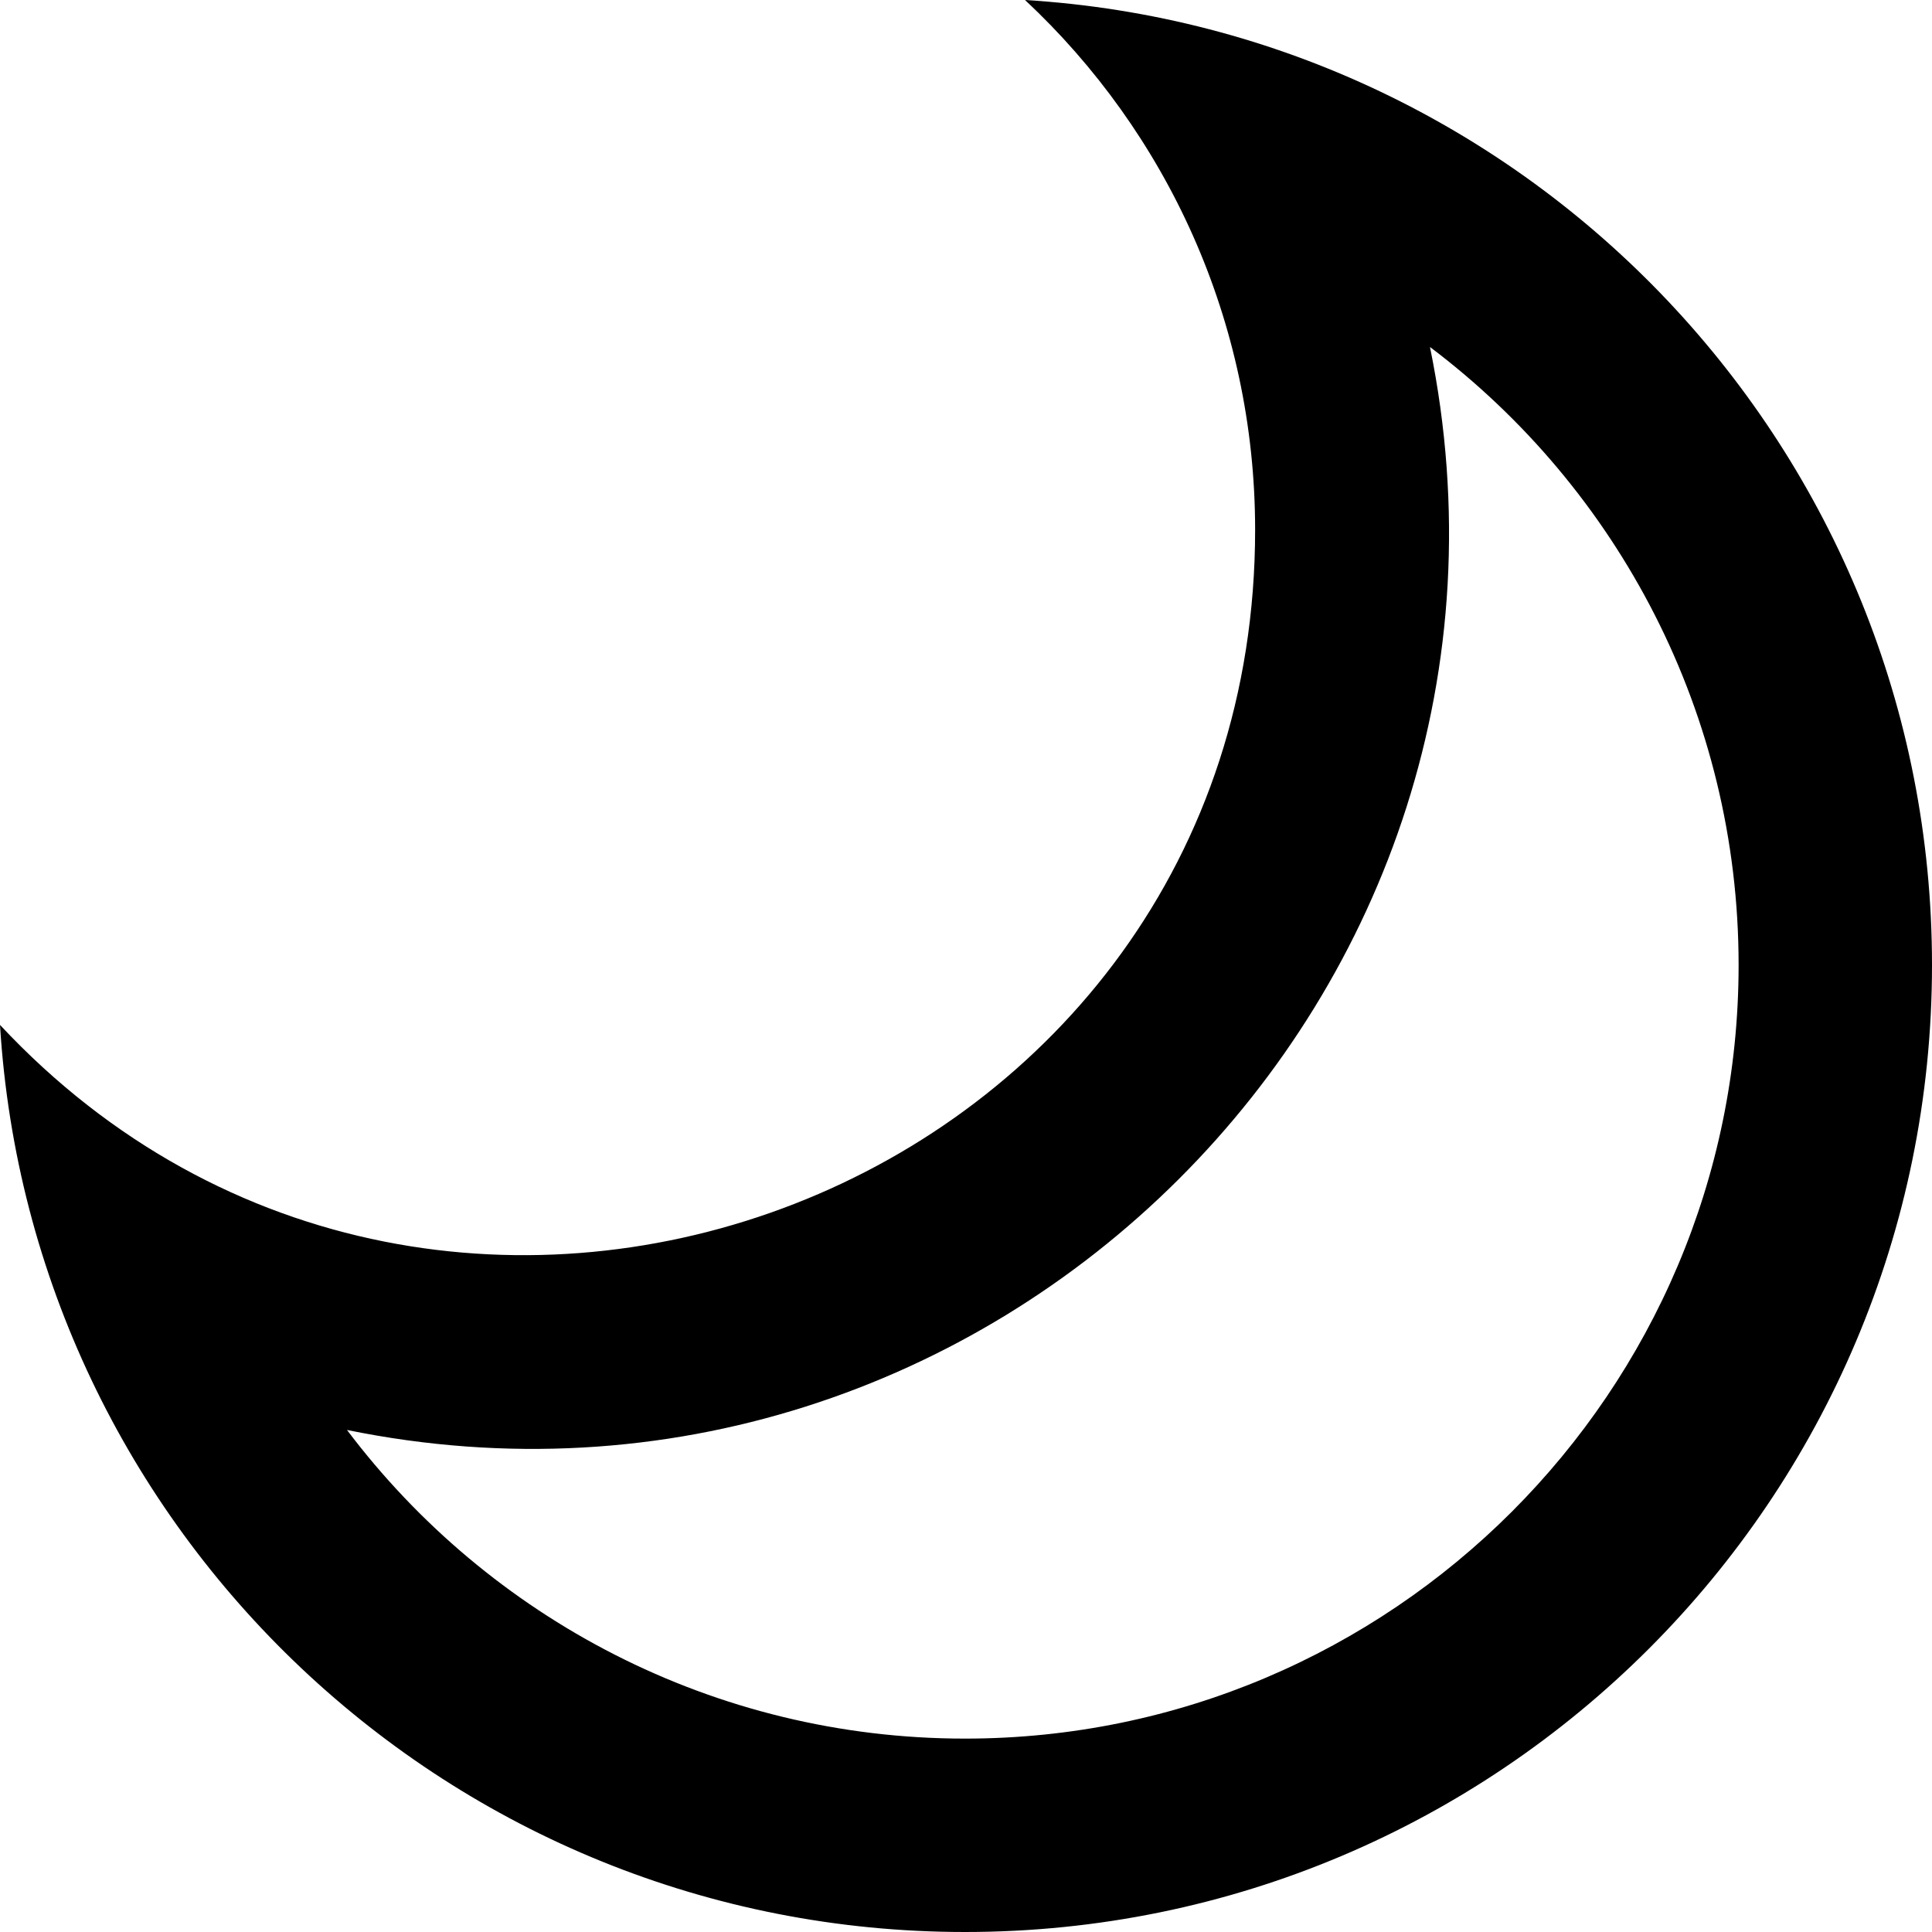
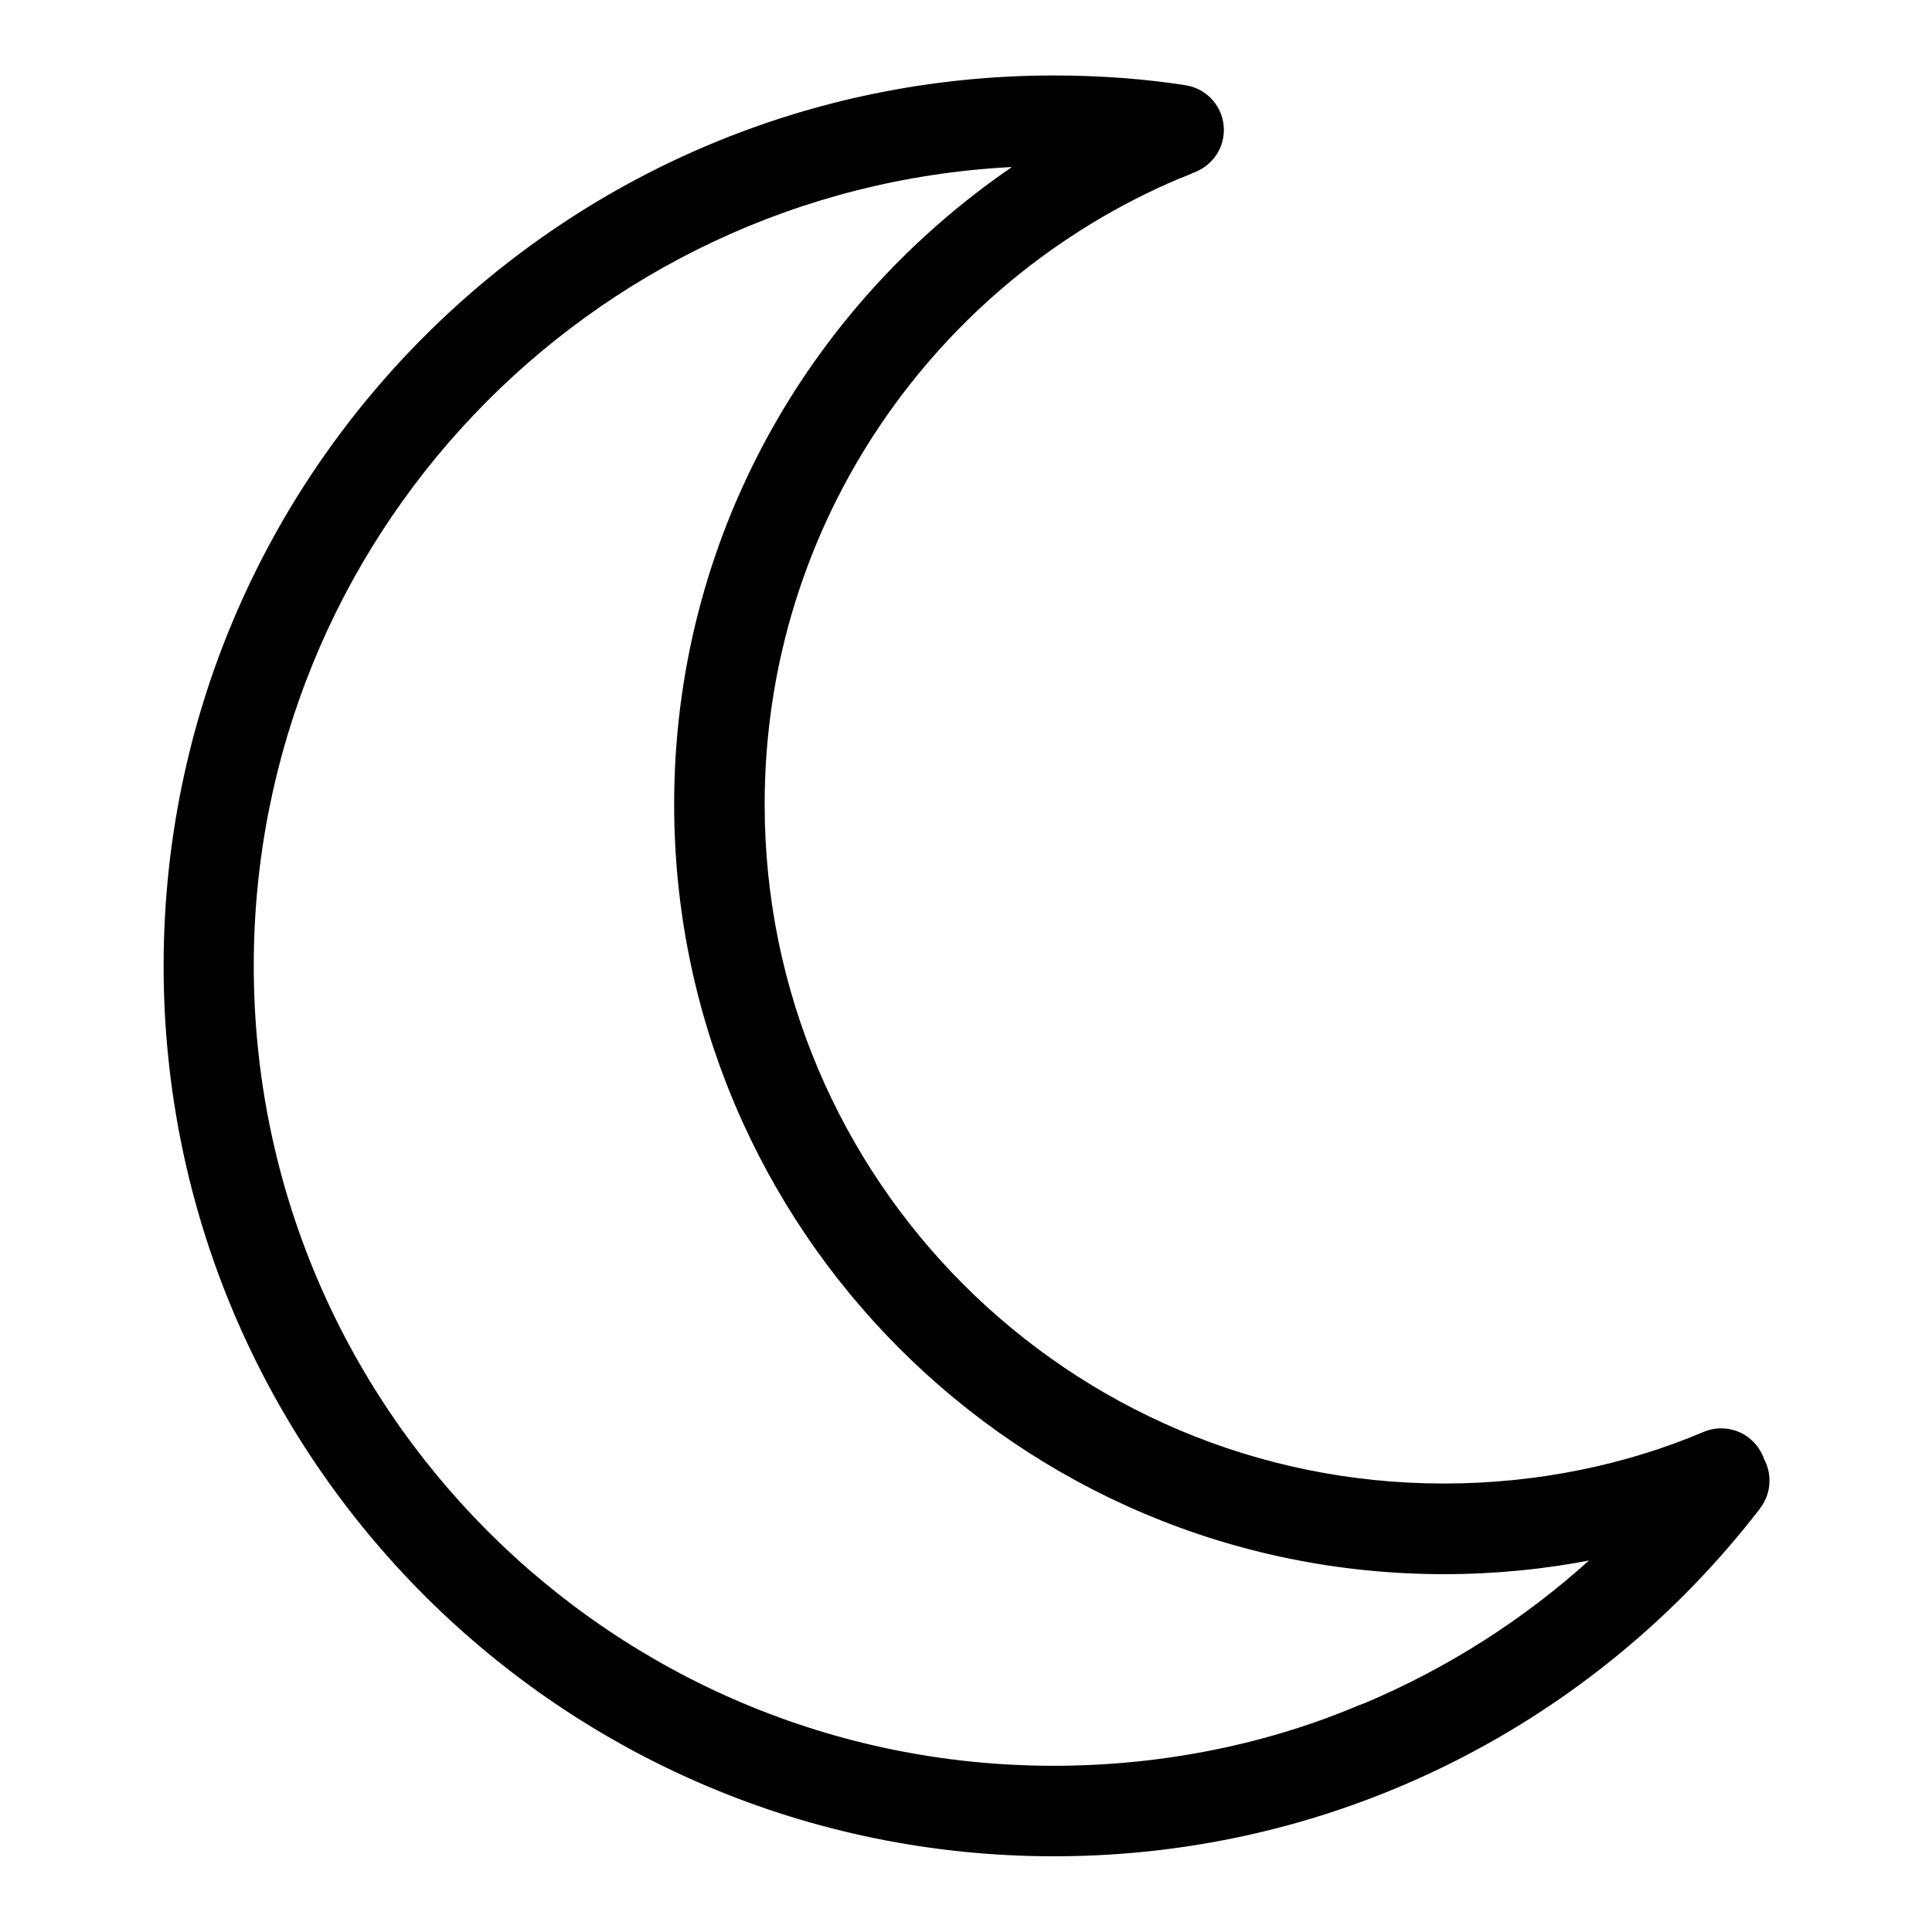
- <svg xmlns="http://www.w3.org/2000/svg" width="800px" height="800px" viewBox="0 0 20 20" version="1.1">
-   <defs>
- 
- </defs>
-   <g id="Page-1" stroke="none" stroke-width="1" fill="none" fill-rule="evenodd">
-     <g id="Dribbble-Light-Preview" transform="translate(-220, -7719)" fill="#000000">
-       <g id="icons" transform="translate(56, 160)">
-         <path d="M173.99,7576.998 C171.389,7576.998 169.058,7575.748 167.592,7573.803 C174.223,7575.159 180.17,7569.275 178.803,7562.592 C180.748,7564.058 181.998,7566.388 181.998,7568.99 C181.998,7573.405 178.406,7576.998 173.99,7576.998 M174.611,7559 C176.076,7560.369 176.993,7562.32 176.993,7564.485 C176.993,7571.324 168.609,7574.543 164,7569.61 C164.321,7574.85 168.67,7579 173.99,7579 C179.519,7579 184,7574.519 184,7568.99 C184,7563.67 179.85,7559.32 174.611,7559" id="moon-[#114]">
- 
- </path>
-       </g>
-     </g>
-   </g>
+ <svg xmlns="http://www.w3.org/2000/svg" fill="#000000" width="800px" height="800px" viewBox="0 0 32 32" version="1.1">
+   <path d="M29.223 24.178l-0.021-0.057c-0.116-0.274-0.383-0.463-0.694-0.463-0.104 0-0.202 0.021-0.292 0.059l0.005-0.002c-1.272 0.542-2.752 0.857-4.306 0.857-6.213 0-11.25-5.037-11.25-11.25 0-4.66 2.833-8.658 6.871-10.366l0.074-0.028 0.211-0.089c0.267-0.118 0.45-0.381 0.45-0.687 0-0.375-0.276-0.686-0.635-0.74l-0.004-0.001c-0.653-0.103-1.407-0.161-2.174-0.161-8.145 0-14.748 6.603-14.748 14.748s6.603 14.748 14.748 14.748c4.748 0 8.973-2.244 11.67-5.73l0.025-0.034c0.097-0.125 0.155-0.285 0.155-0.458 0-0.127-0.031-0.246-0.086-0.351l0.002 0.004zM22.518 28.24c-1.497 0.637-3.238 1.007-5.066 1.007-7.317 0-13.249-5.932-13.249-13.249 0-7.074 5.543-12.853 12.523-13.23l0.034-0.001c-3.395 2.326-5.594 6.183-5.594 10.554 0 7.043 5.709 12.752 12.752 12.752 0.85 0 1.681-0.083 2.485-0.242l-0.081 0.013c-1.081 0.976-2.339 1.783-3.716 2.364l-0.087 0.033z" />
</svg>
